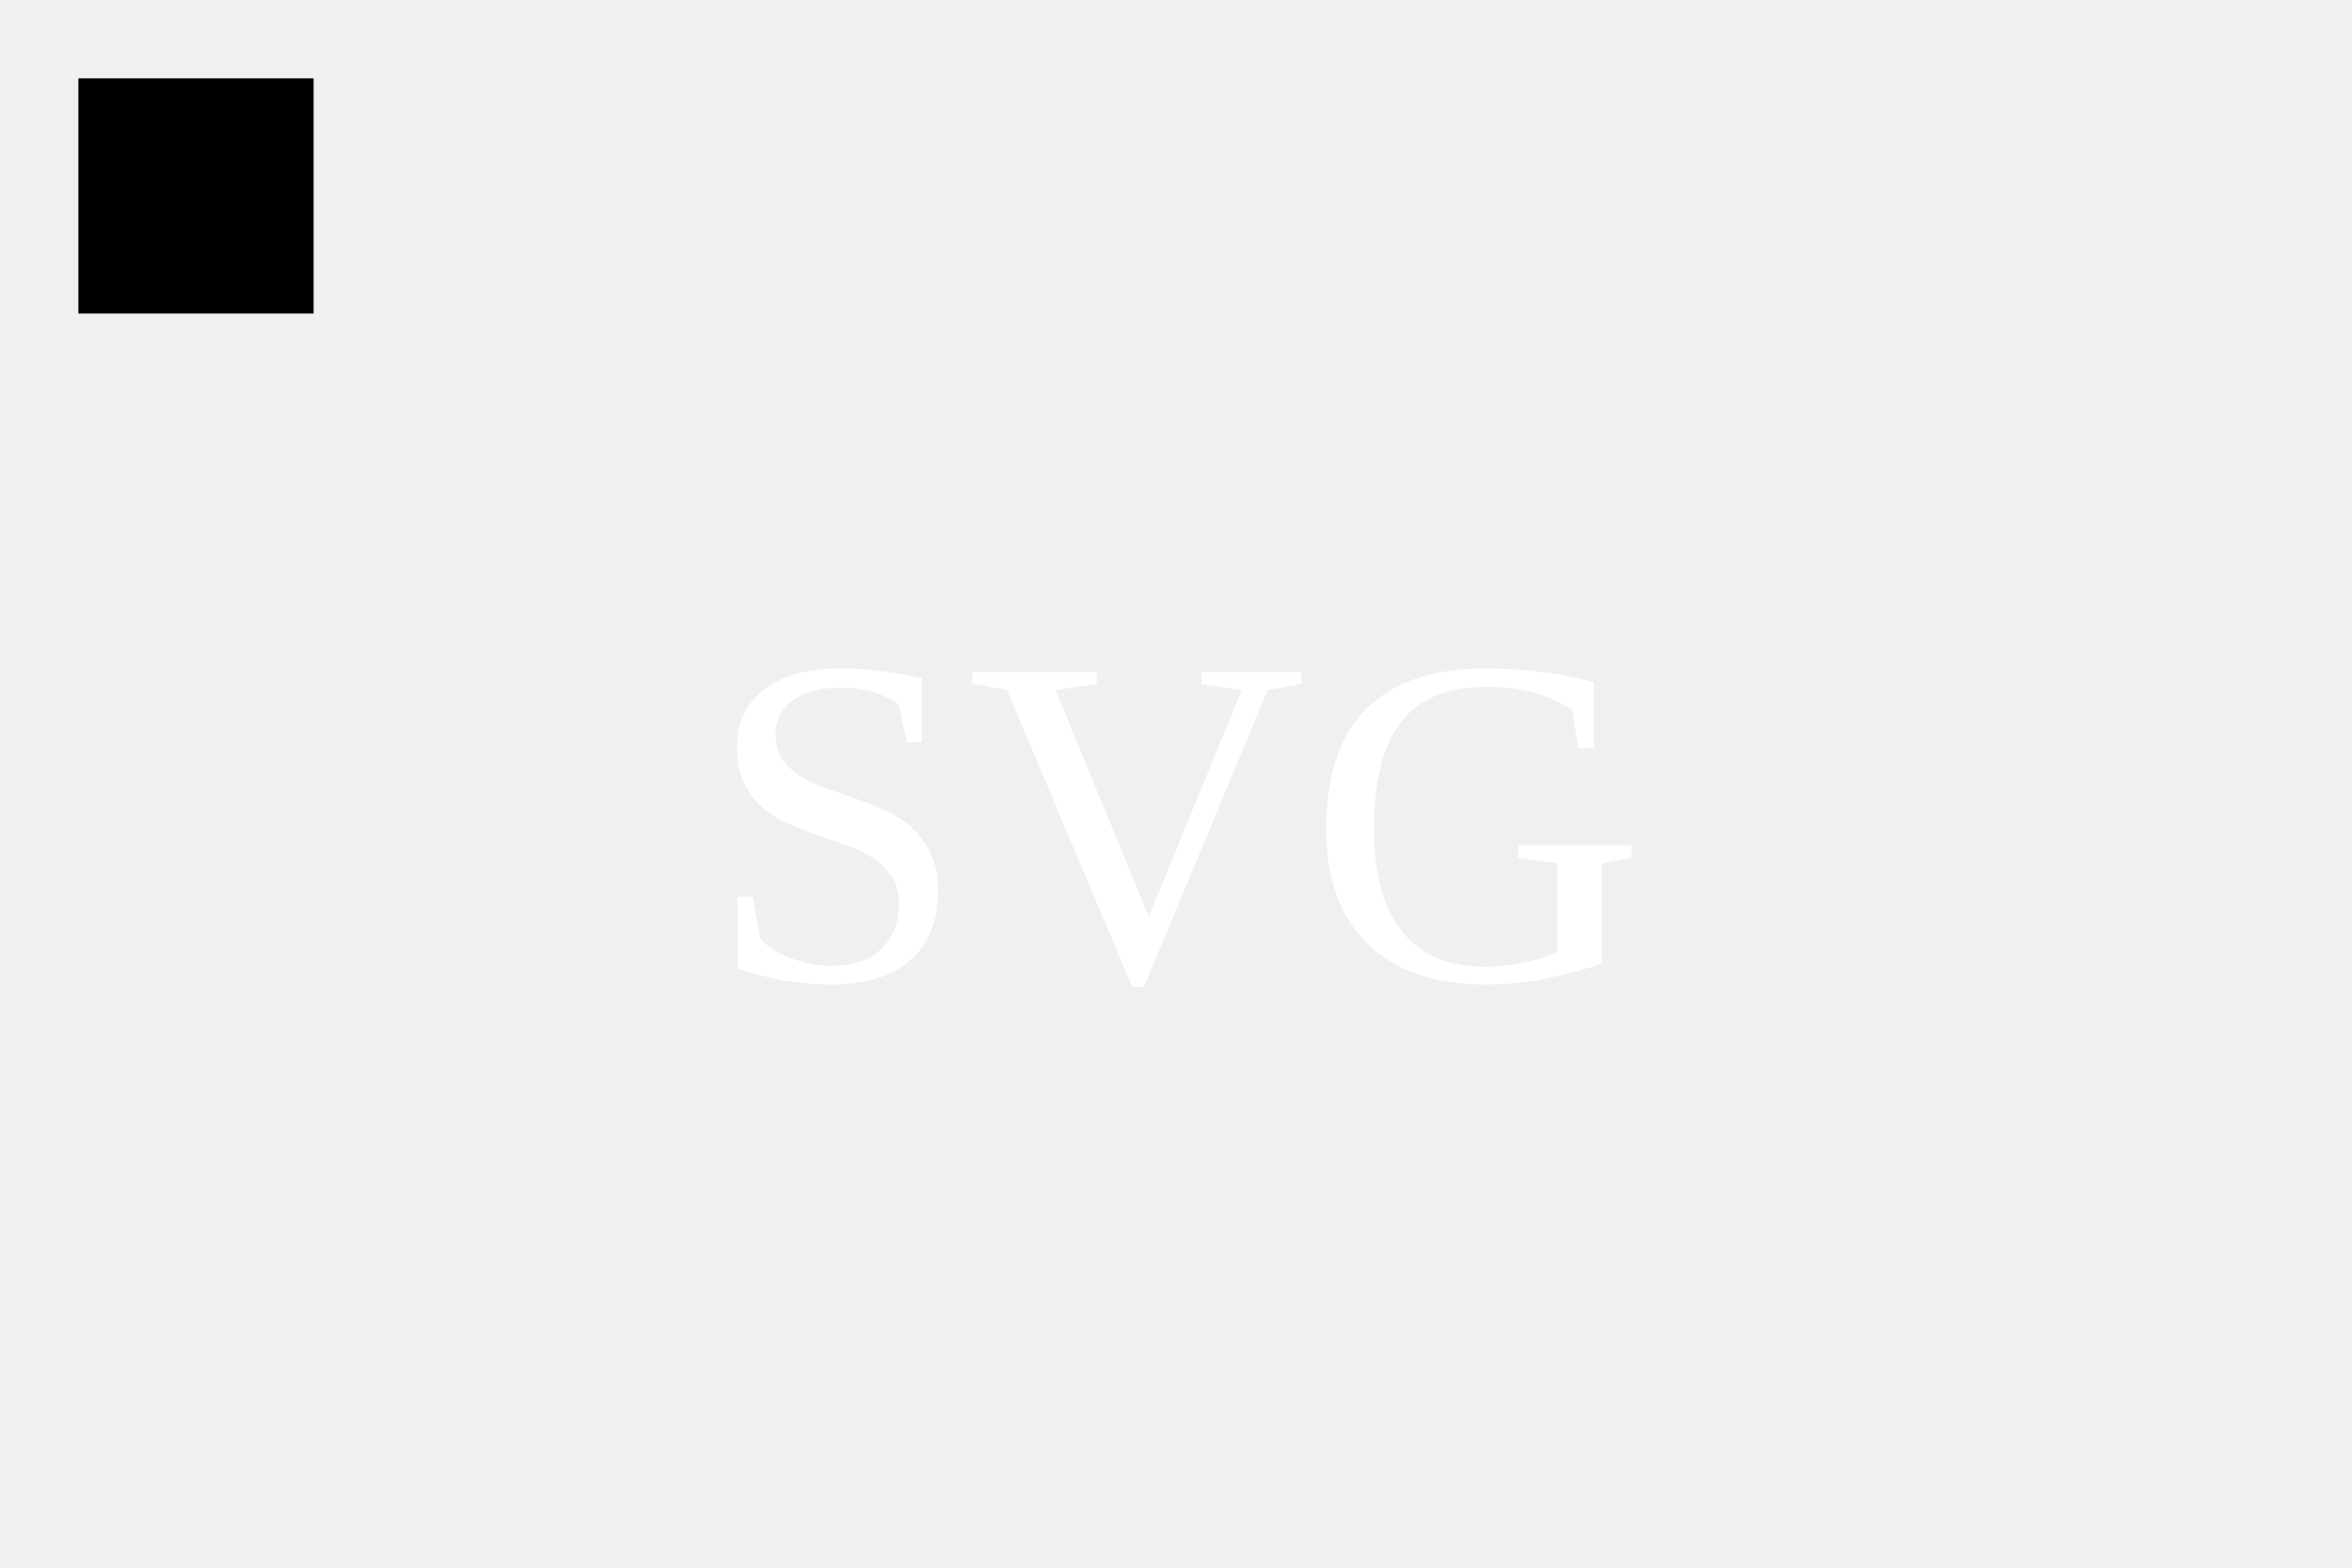
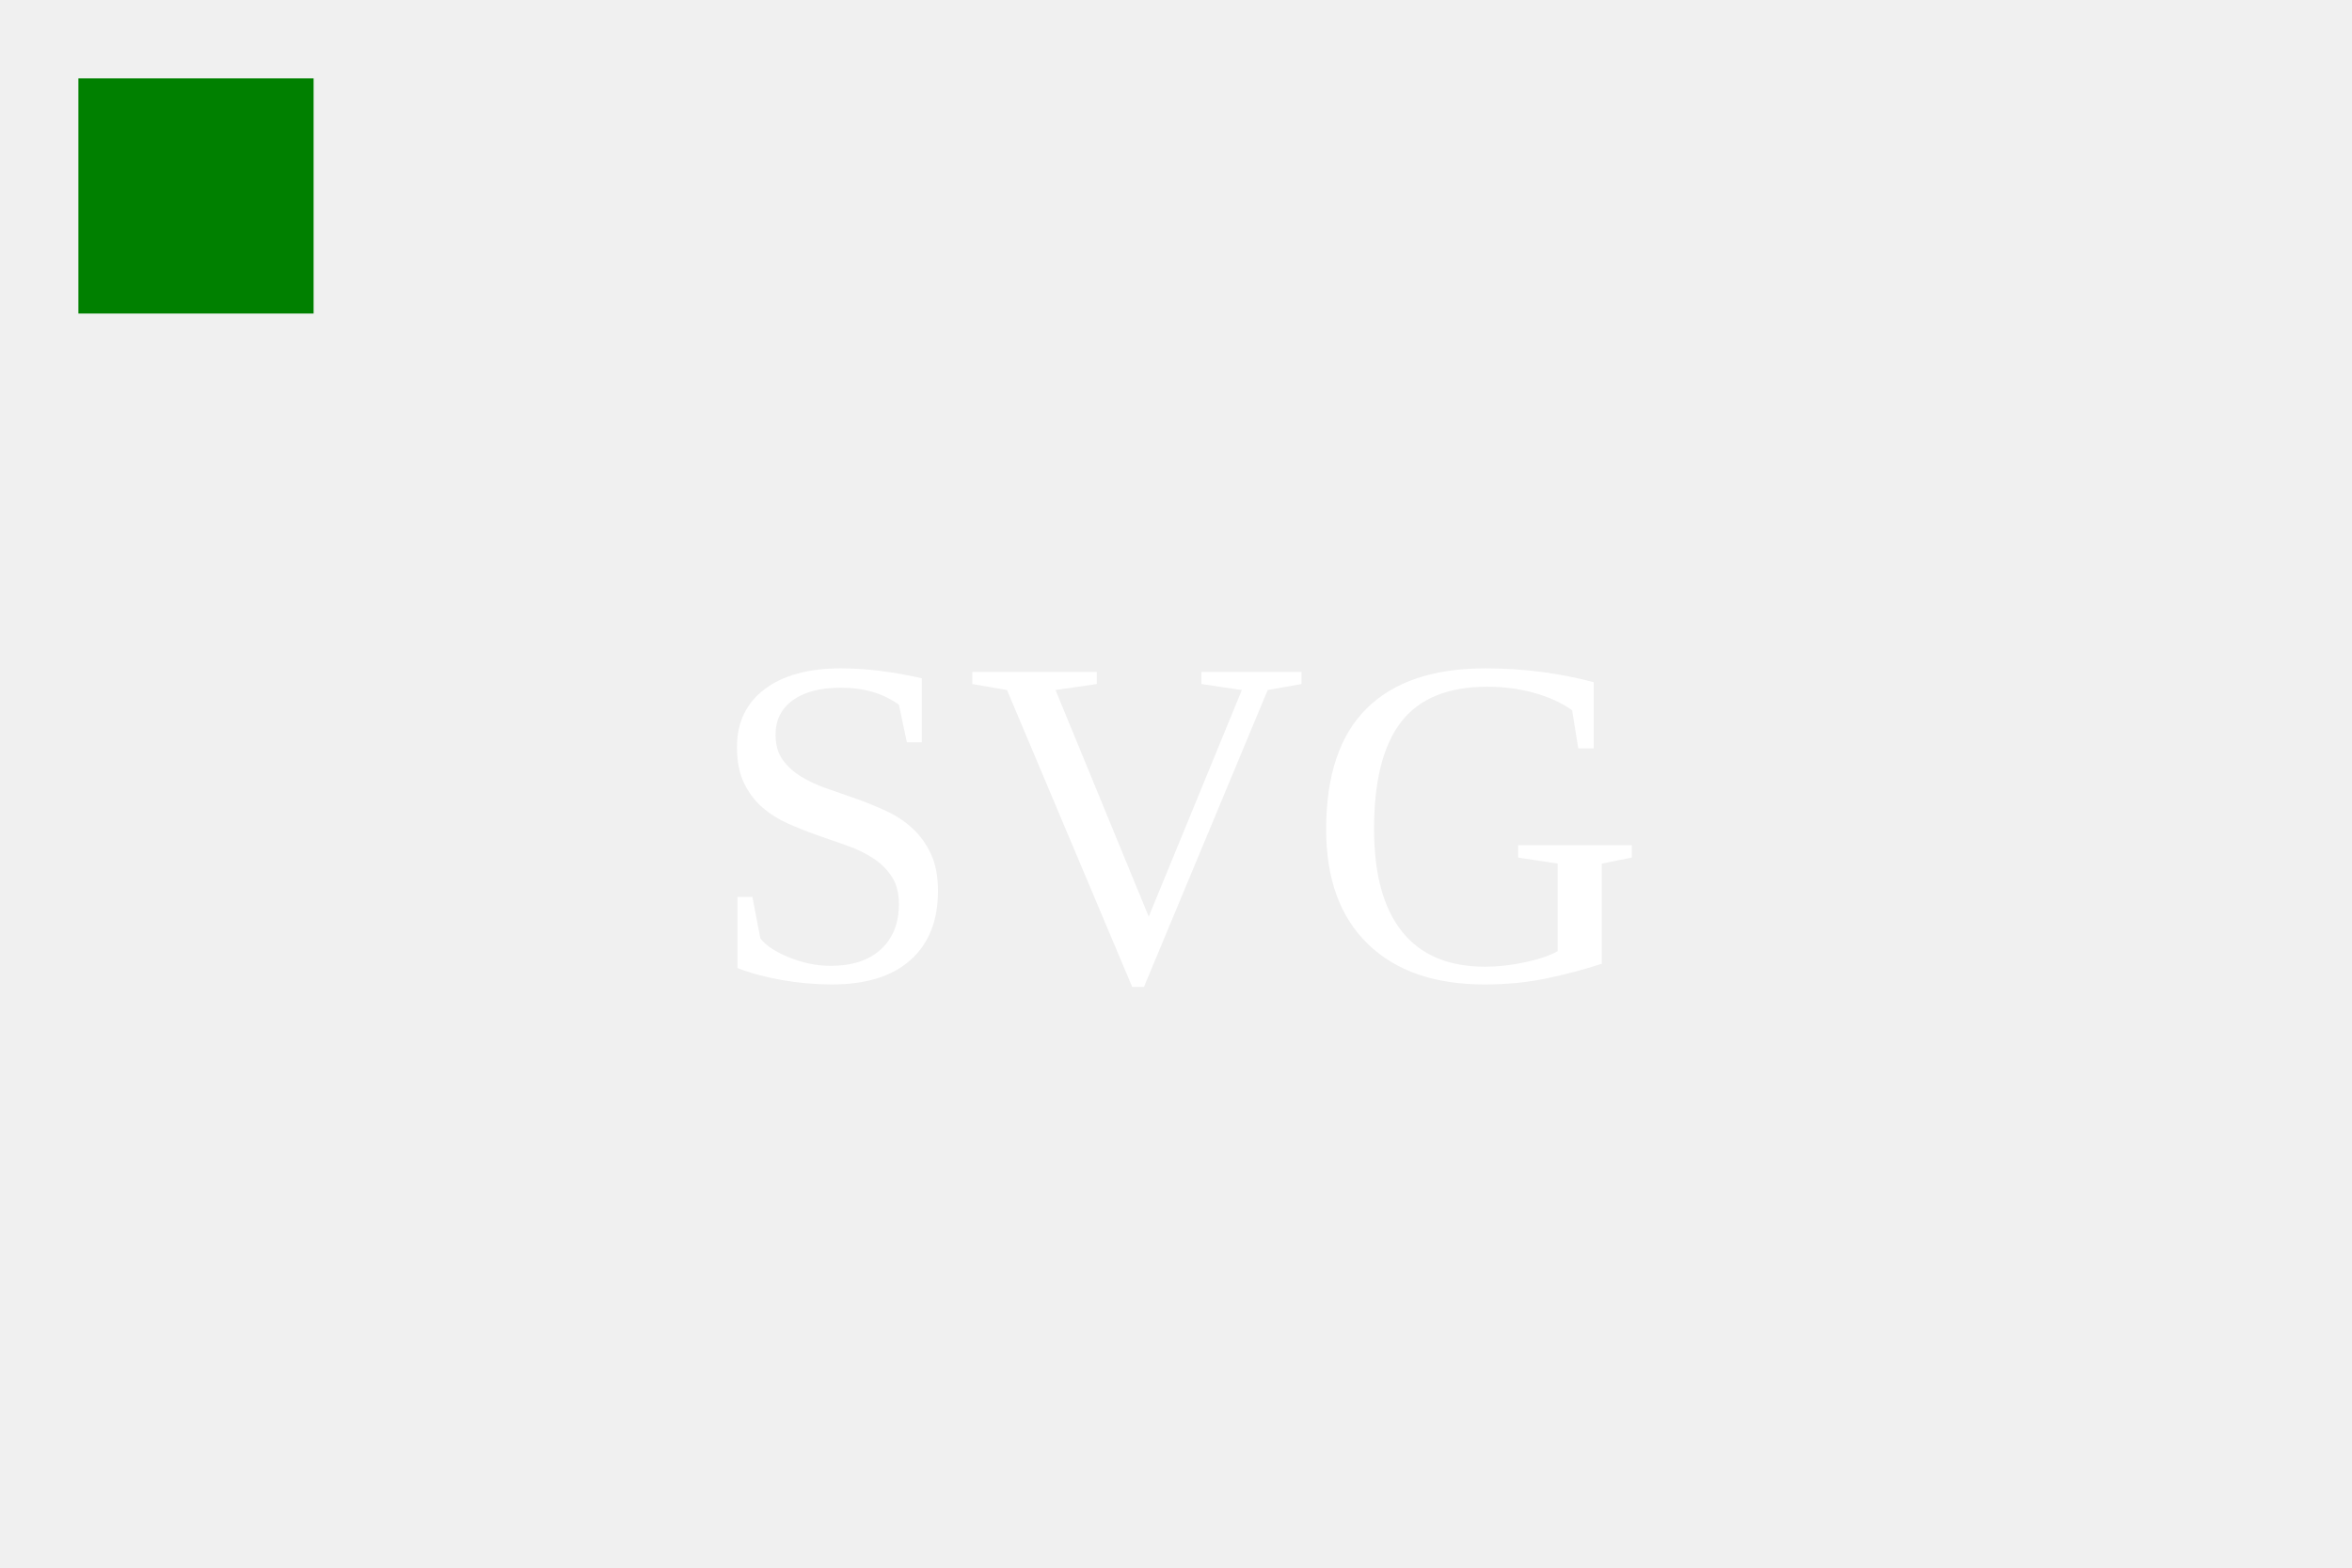
<svg xmlns="http://www.w3.org/2000/svg" version="1.1" width="300" height="200">
-   <rect x="10" y="10" width="30" height="30" />
+   <rect x="10" y="10" width="30" height="30" fill="green" />
  <text x="150" y="125" font-size="60" text-anchor="middle" fill="white">SVG</text>
</svg>
